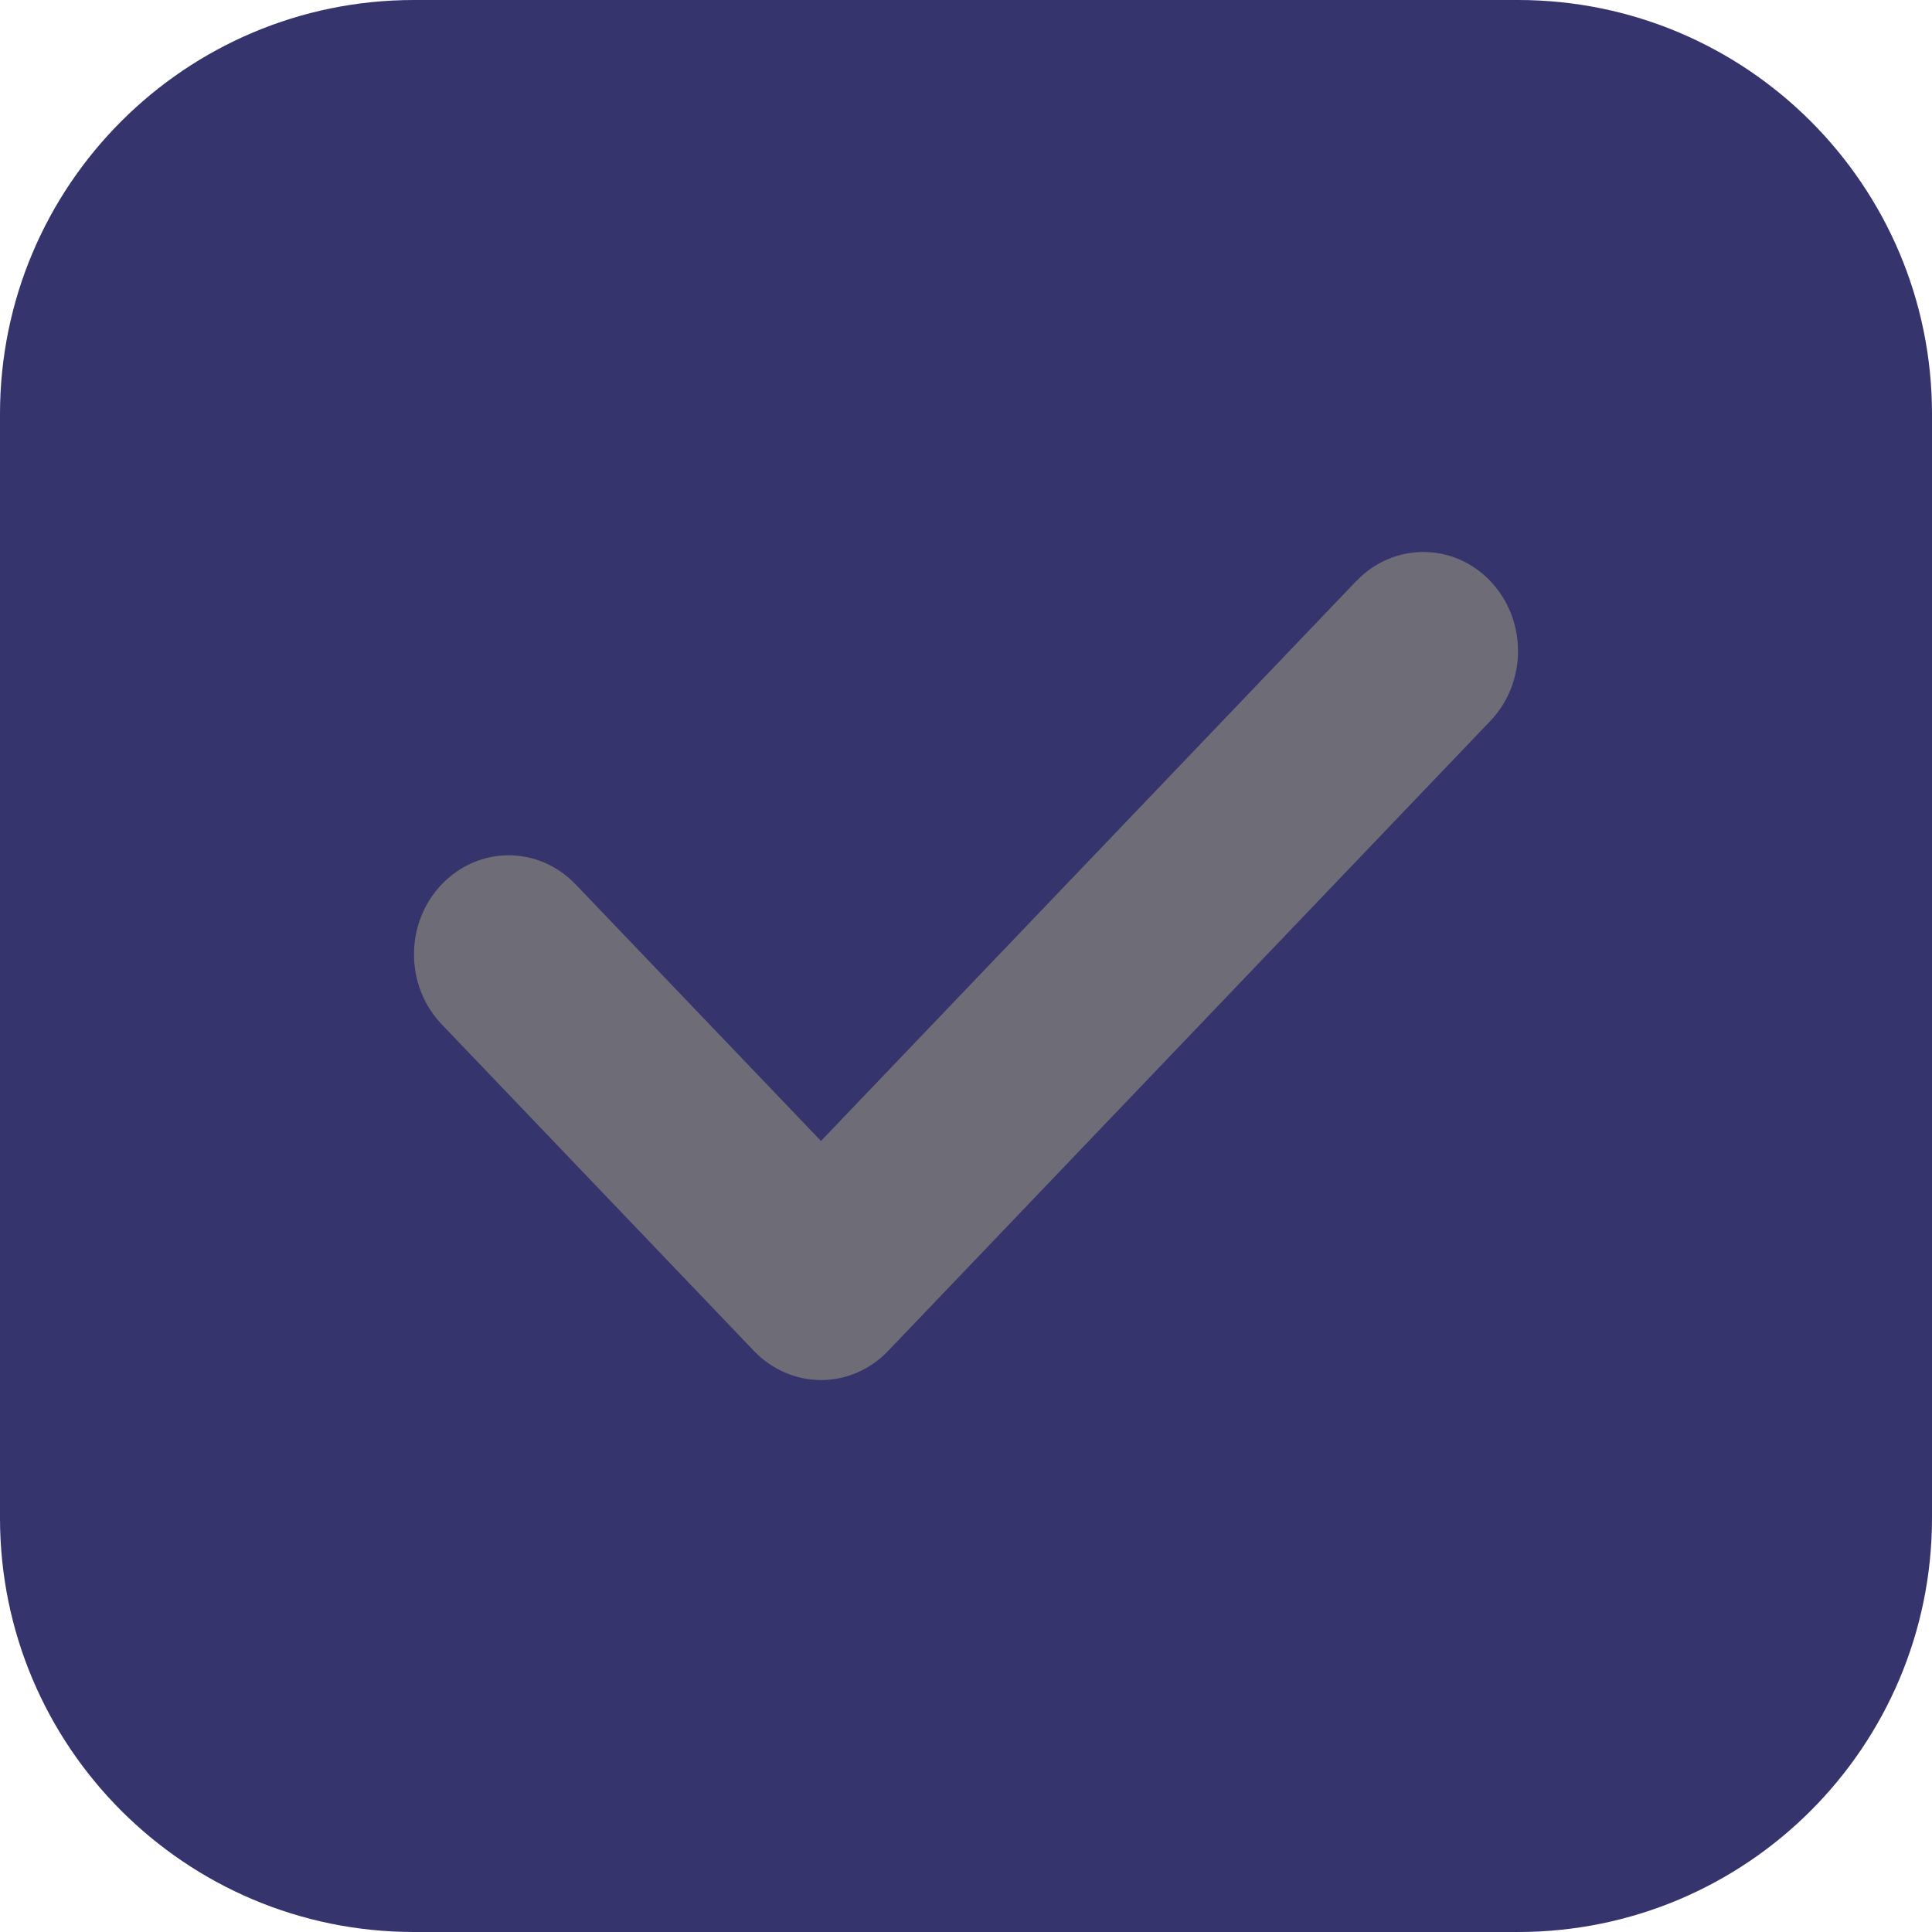
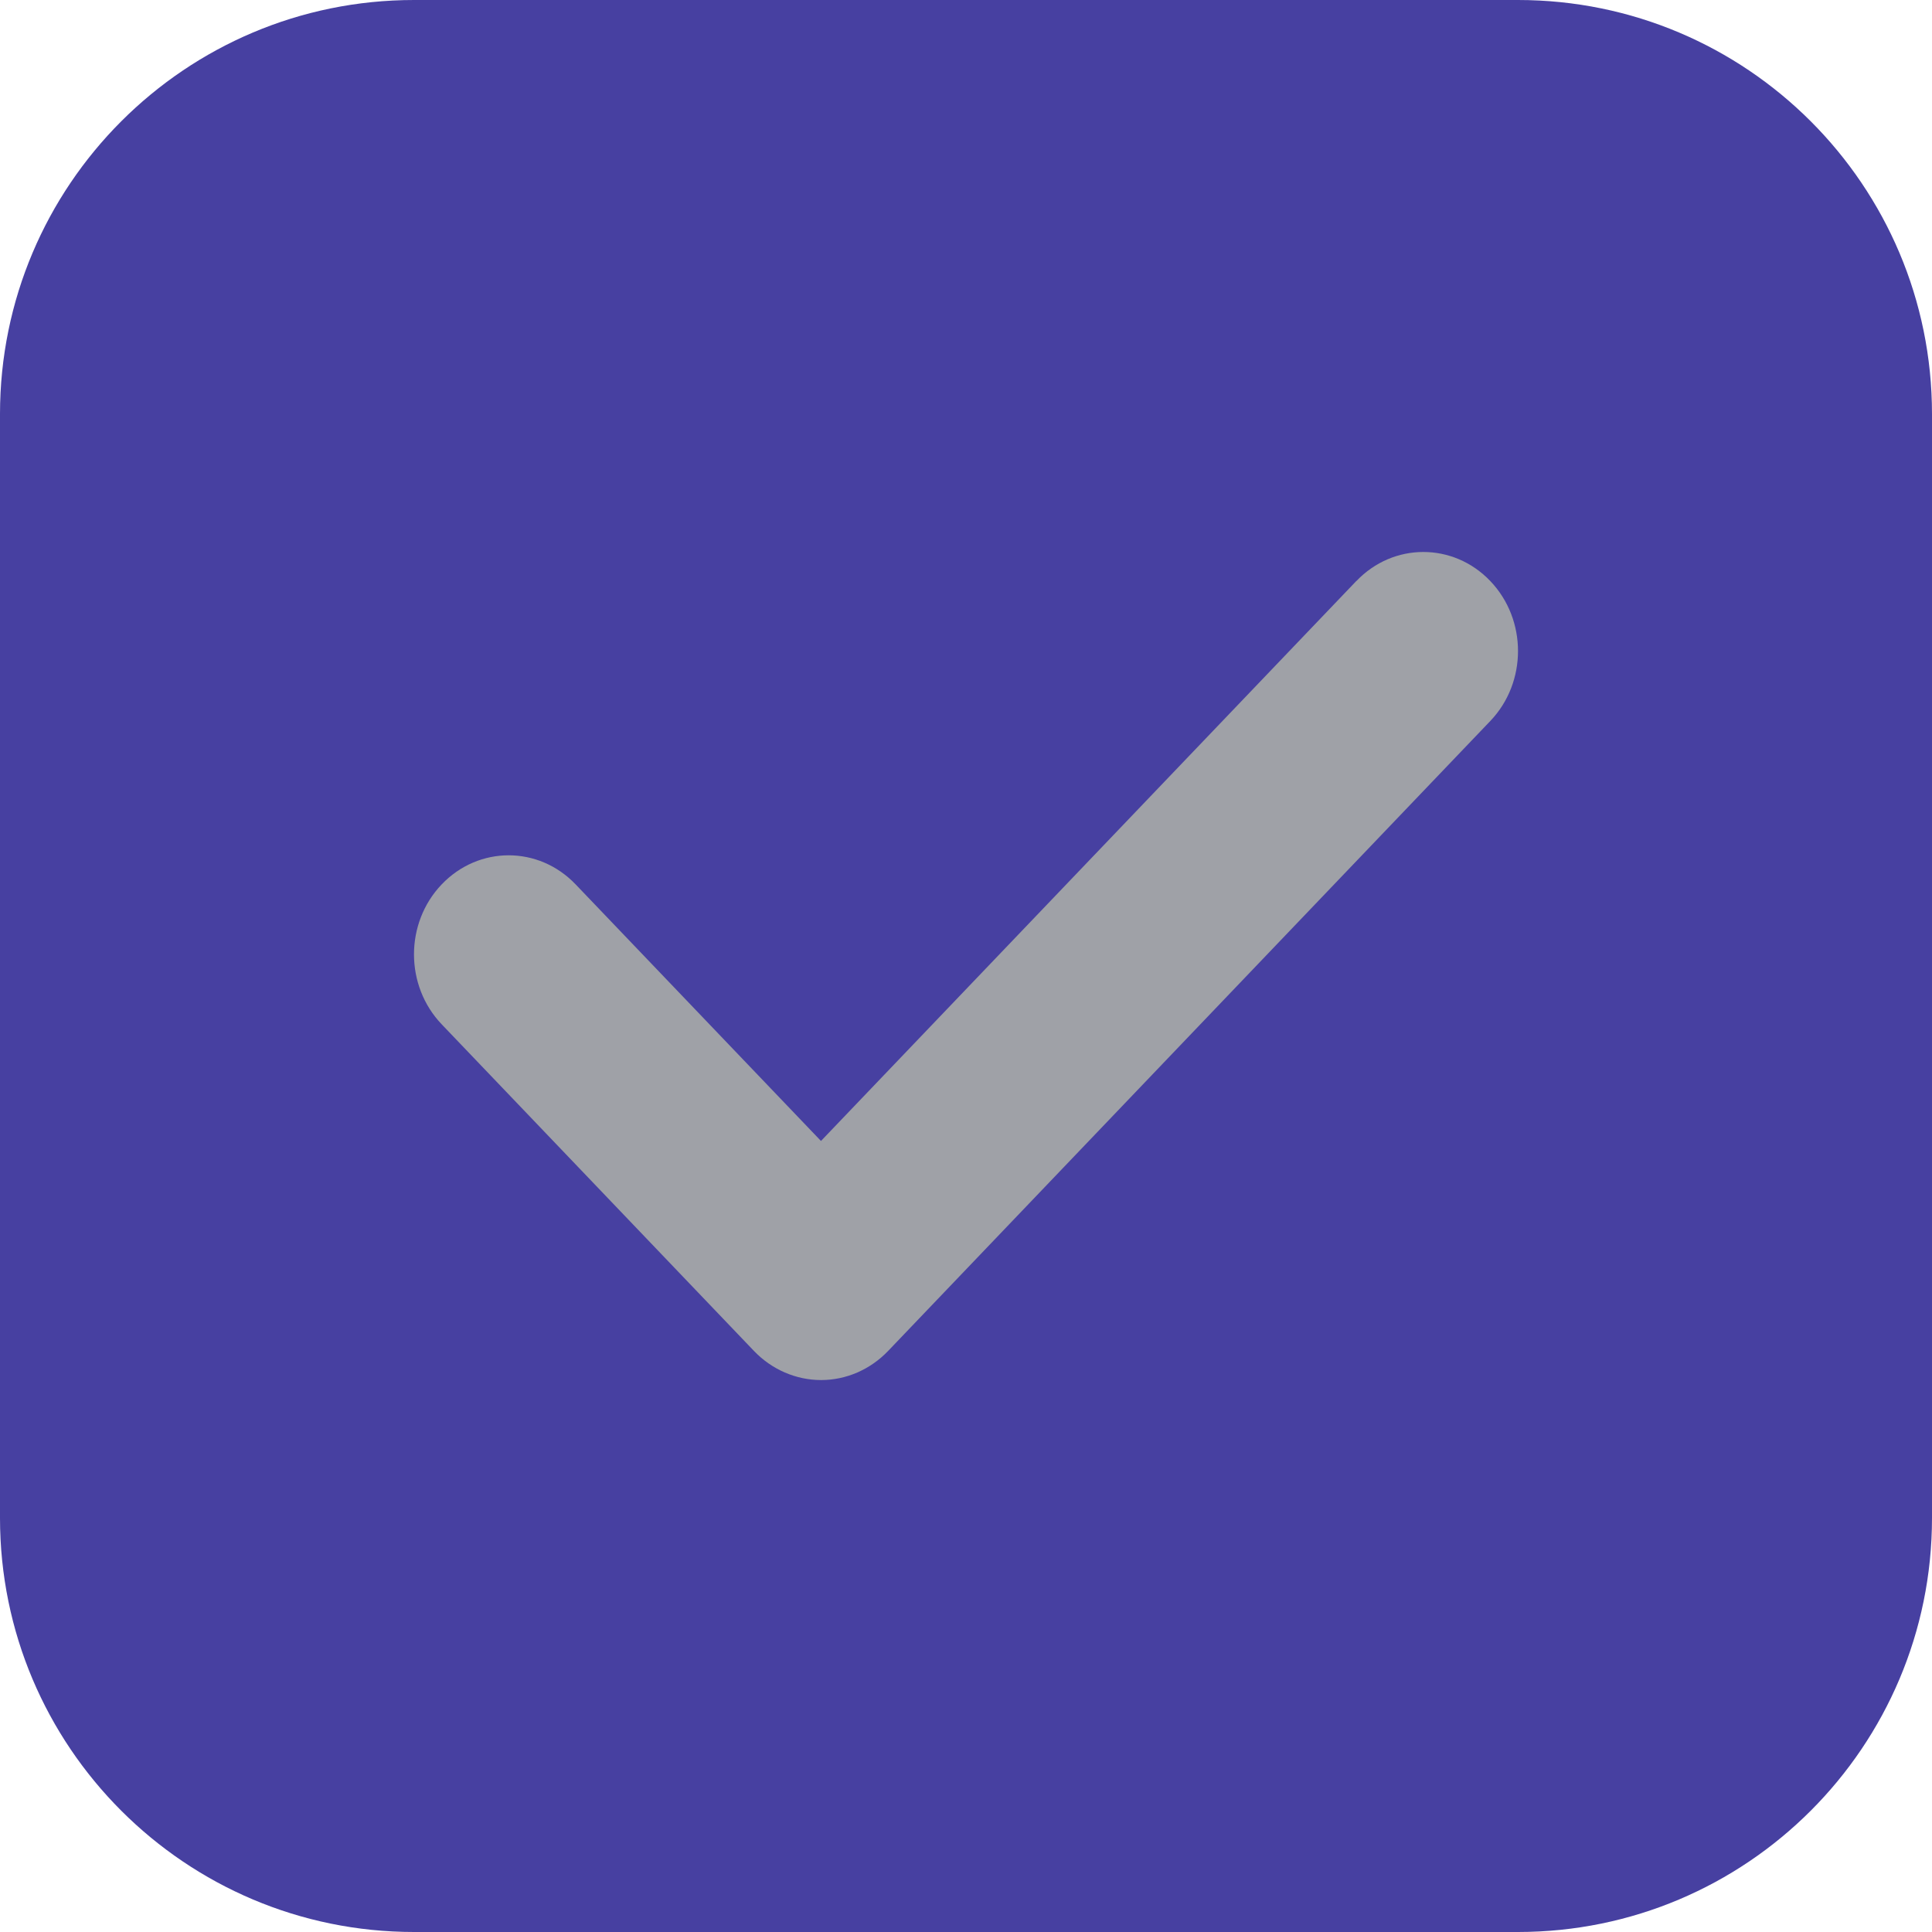
<svg xmlns="http://www.w3.org/2000/svg" width="16" height="16" viewBox="0 0 16 16" fill="none">
-   <rect width="16" height="16" rx="3.429" fill="#35346C" />
-   <path d="M11.233 4.811L6.799 9.449L4.767 7.324C4.46 7.003 3.965 7.003 3.658 7.324C3.352 7.644 3.352 8.163 3.658 8.483L6.245 11.189C6.392 11.342 6.592 11.429 6.8 11.429C7.008 11.429 7.207 11.342 7.354 11.189L12.342 5.971C12.648 5.651 12.648 5.132 12.342 4.812C12.036 4.491 11.539 4.491 11.233 4.812V4.811Z" fill="#6E6D77" />
+   <rect width="16" height="16" rx="3.429" fill="#4740A1" />
+   <path d="M11.233 4.811L6.799 9.449L4.767 7.324C4.46 7.003 3.965 7.003 3.658 7.324C3.352 7.644 3.352 8.163 3.658 8.483L6.245 11.189C6.392 11.342 6.592 11.429 6.8 11.429C7.008 11.429 7.207 11.342 7.354 11.189L12.342 5.971C12.648 5.651 12.648 5.132 12.342 4.812C12.036 4.491 11.539 4.491 11.233 4.812V4.811Z" fill="#9FA1A7" />
</svg>
